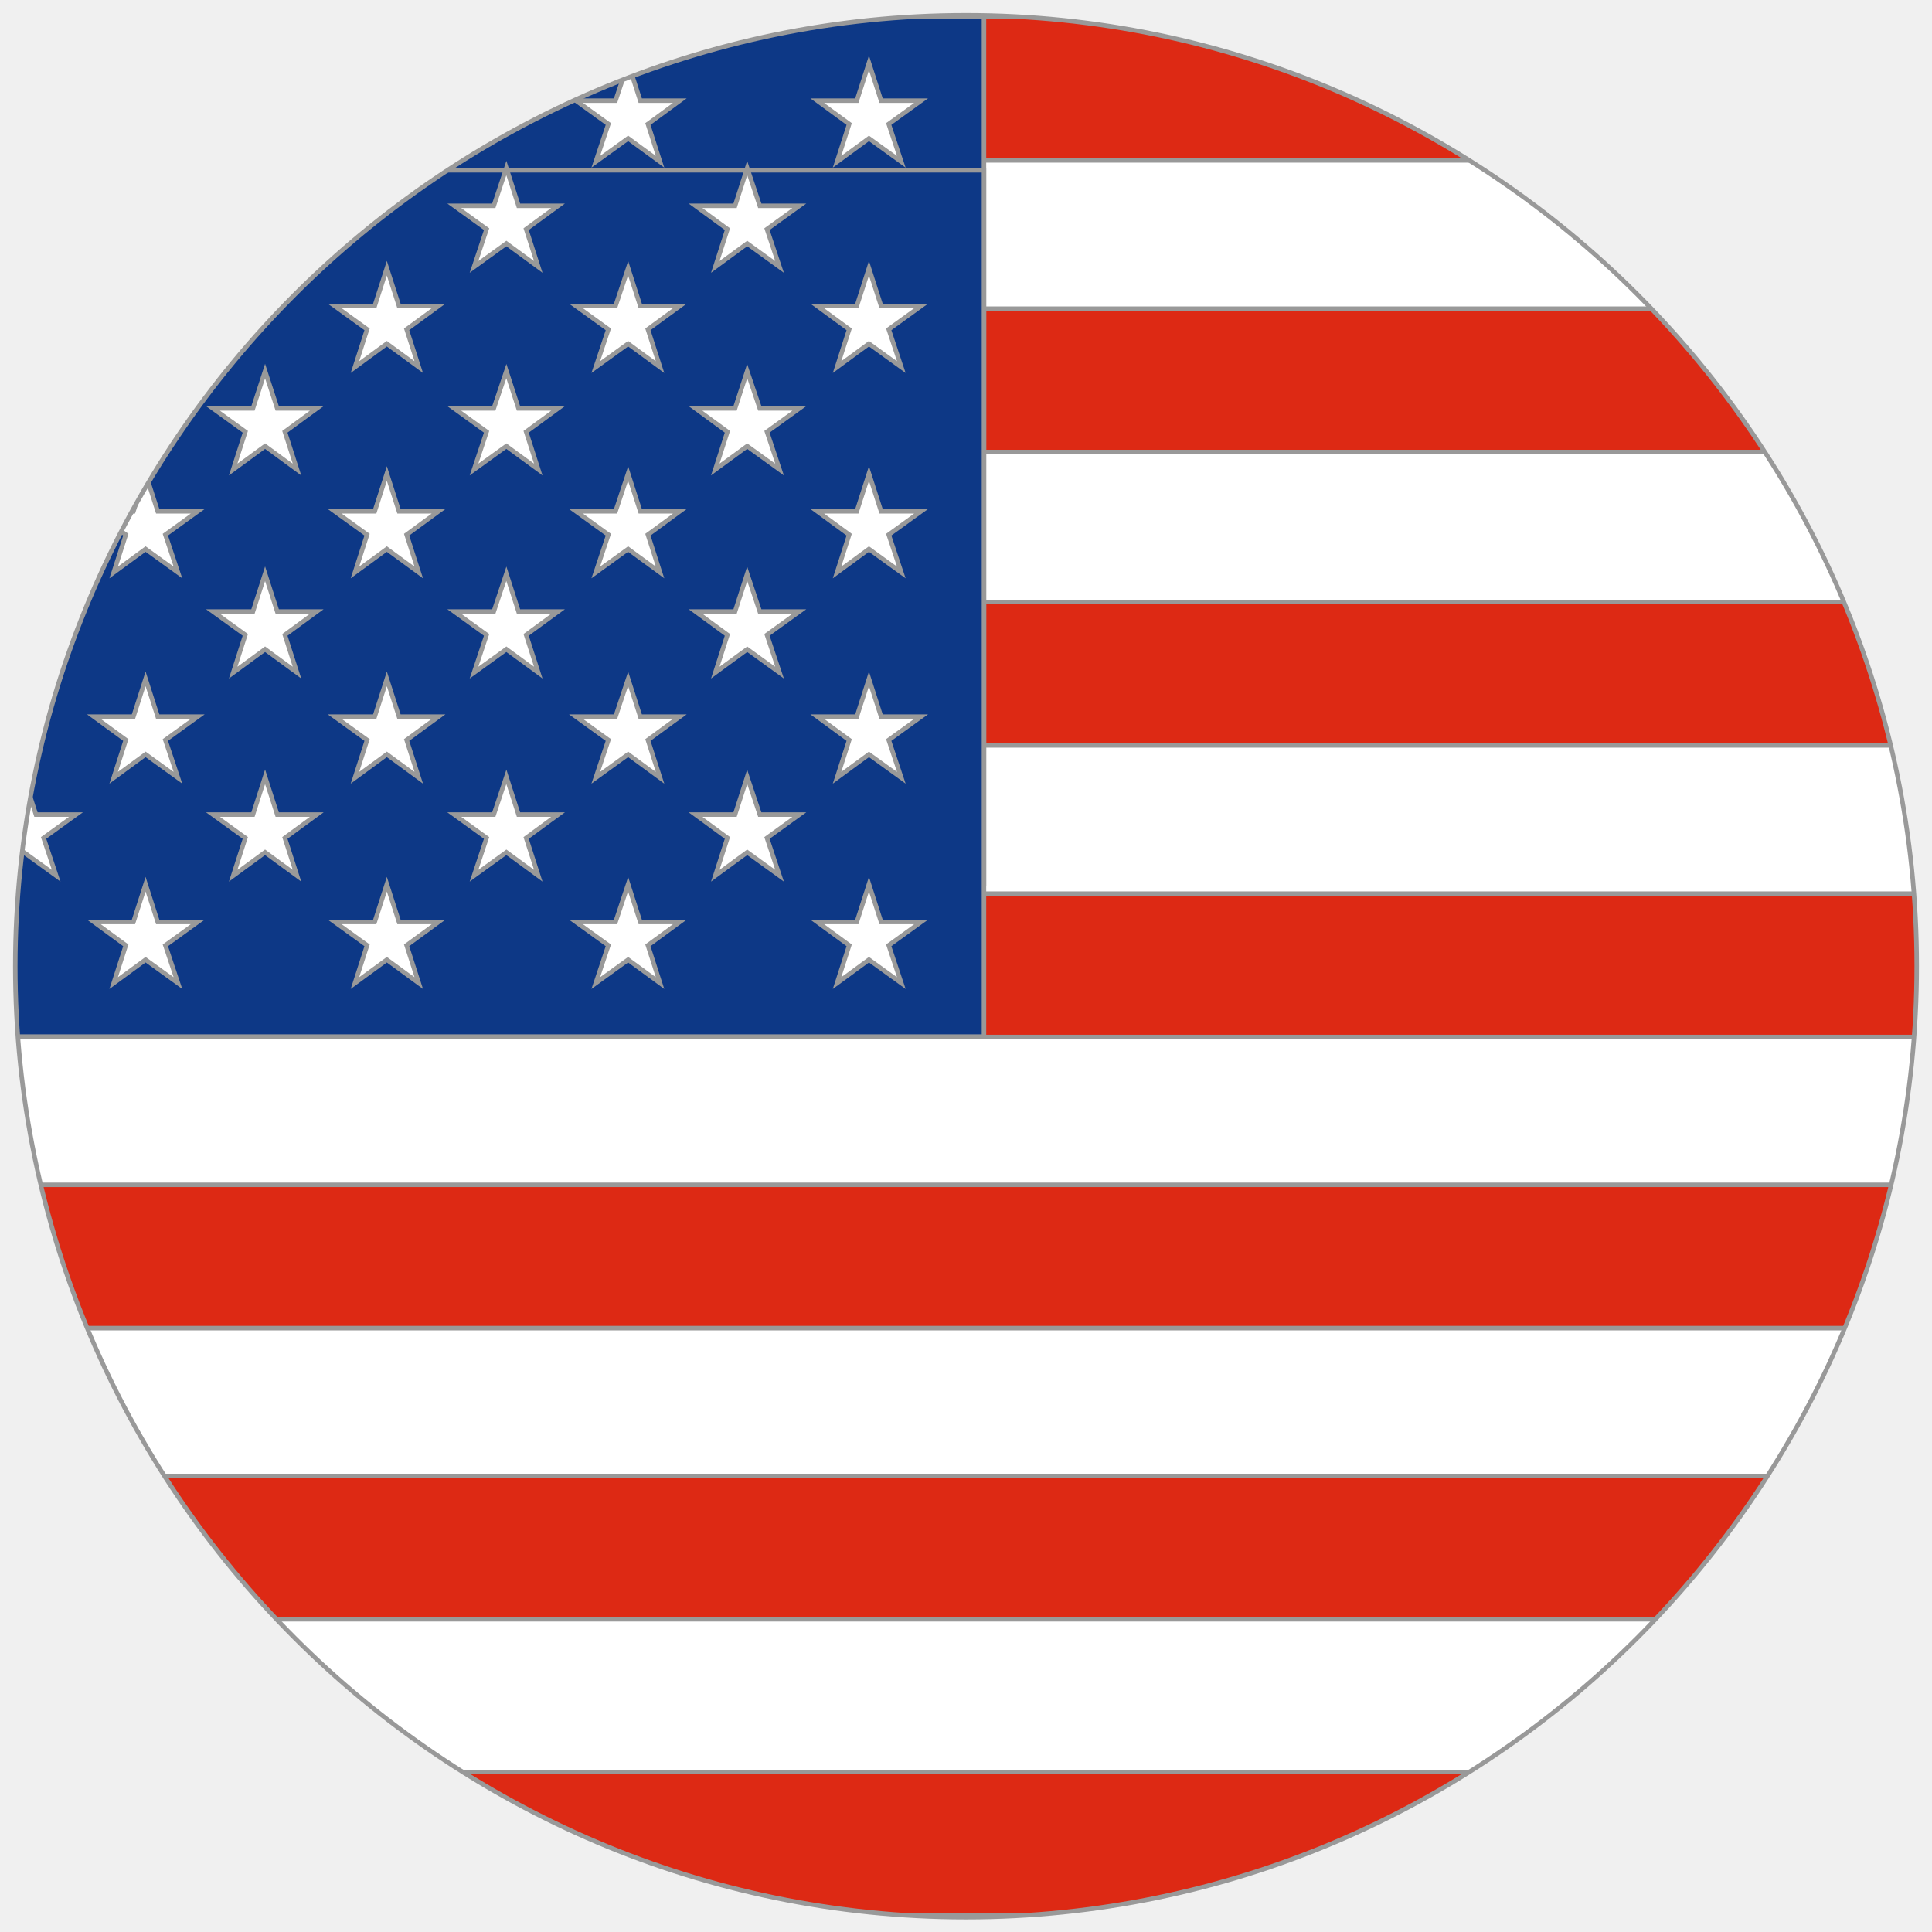
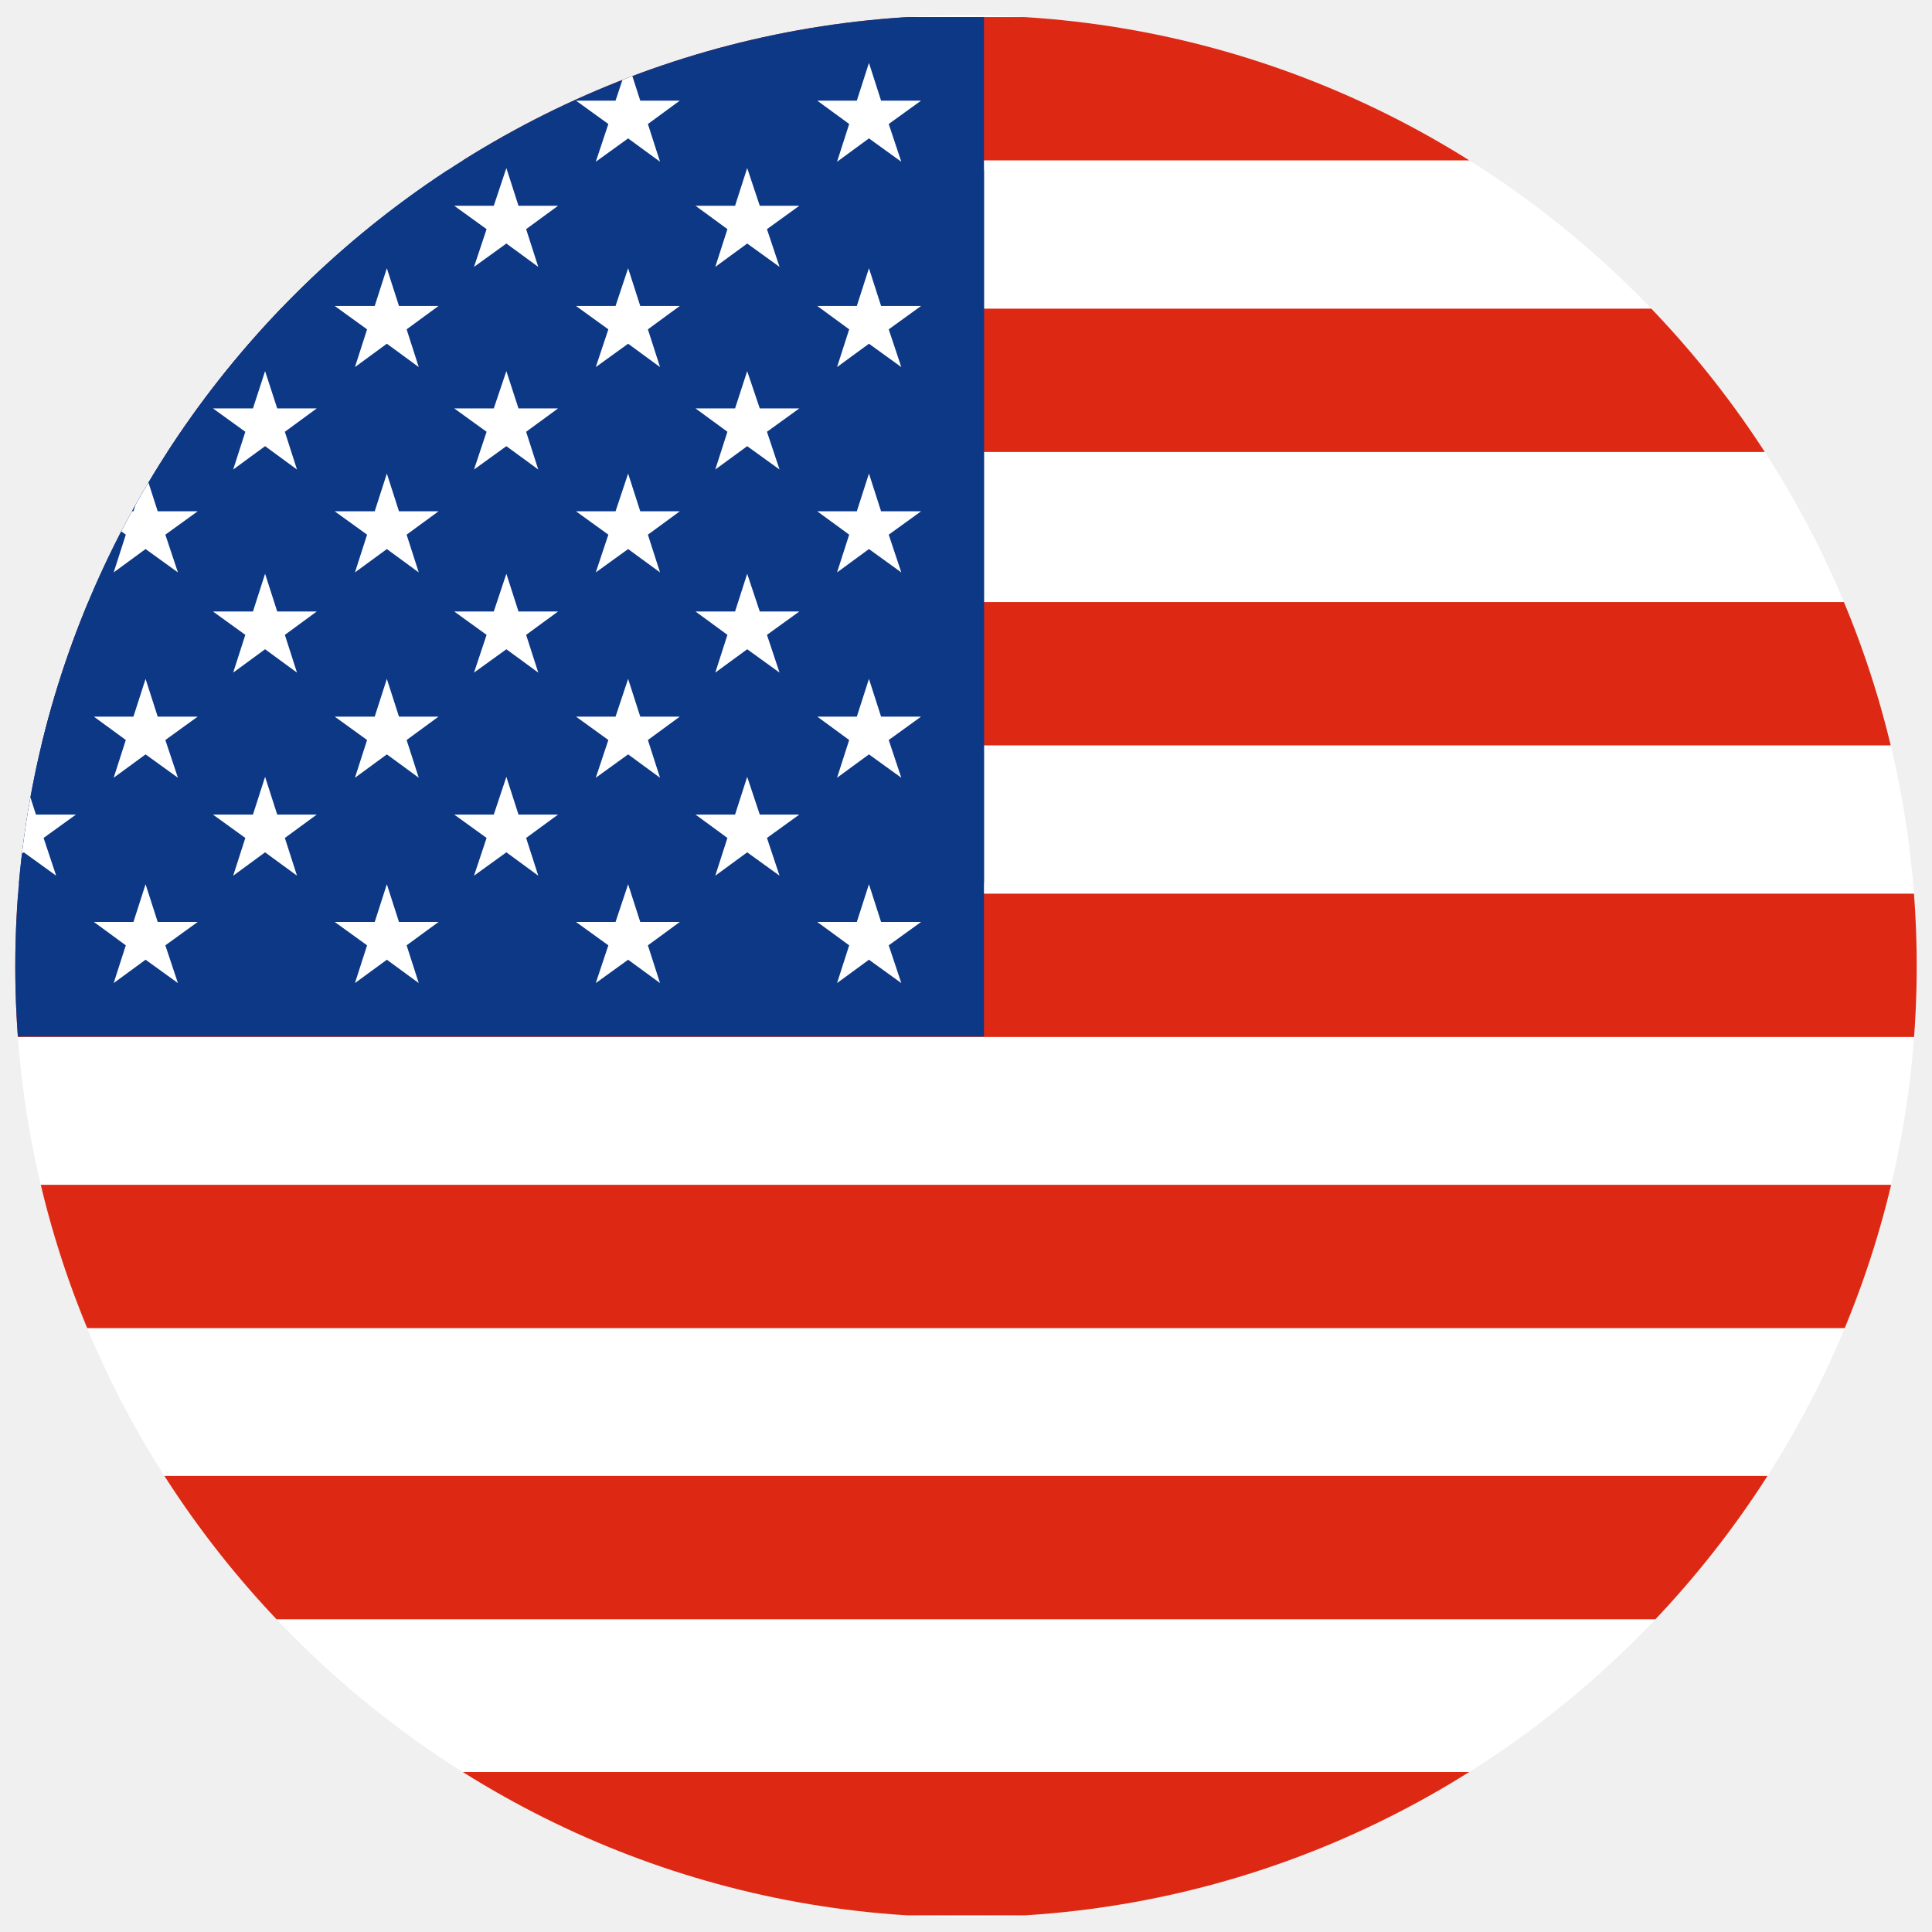
<svg xmlns="http://www.w3.org/2000/svg" xmlns:xlink="http://www.w3.org/1999/xlink" version="1.1" id="레이어_1" x="0px" y="0px" viewBox="0 0 430 430" style="enable-background:new 0 0 430 430;" xml:space="preserve">
  <style type="text/css">
- 	.st0{clip-path:url(#SVGID_2_);}
- 	.st1{fill:#FFFFFF;stroke:#999999;stroke-miterlimit:10;}
- 	.st2{fill:#DD2914;stroke:#999999;}
- 	.st3{fill:#0D3886;stroke:#999999;}
- 	.st4{fill:#FFFFFF;stroke:#999999;}
- 	.st5{fill:none;stroke:#999999;stroke-miterlimit:10;}
+ 	.st0{clip-path:url(#SVGID_3_);}
+ 	.st1{fill:#FFFFFF;}
+ 	.st2{fill:#DD2914;}
+ 	.st3{fill:#0D3886;}
+ 	.st4{fill:none;}
</style>
  <g>
-     <defs>
-       <path id="SVGID_1_" d="M215,426.7L215,426.7C98.6,426.7,3.4,331.4,3.4,215.1v0C3.4,98.7,98.6,3.4,215,3.4h0    c116.4,0,211.6,95.2,211.6,211.6v0C426.6,331.4,331.4,426.7,215,426.7z" />
-     </defs>
-     <clipPath id="SVGID_2_">
-       <use xlink:href="#SVGID_1_" style="overflow:visible;" />
-     </clipPath>
-     <g class="st0">
-       <polygon class="st1" points="-100.6,-81.9 -100.6,190.7 -100.6,512 530.7,512 530.7,191.1 530.7,-81.9   " />
-       <polygon class="st2" points="-101.8,3.8 -101.8,18.5 -101.8,35.7 531.9,35.7 531.9,18.5 531.9,3.8   " />
-       <polygon class="st2" points="-101.8,68.7 -101.8,83.3 -101.8,100.6 531.9,100.6 531.9,83.3 531.9,68.7   " />
-       <polygon class="st2" points="-101.8,134 -101.8,148.7 -101.8,165.9 531.9,165.9 531.9,148.7 531.9,134   " />
-       <polygon class="st2" points="-101.8,198.9 -101.8,213.5 -101.8,230.8 531.9,230.8 531.9,213.5 531.9,198.9   " />
-       <polygon class="st2" points="-101.8,263.7 -101.8,278.3 -101.8,295.6 531.9,295.6 531.9,278.4 531.9,263.7   " />
-       <polygon class="st2" points="-101.8,328.5 -101.8,343.2 -101.8,360.4 531.9,360.4 531.9,343.2 531.9,328.5   " />
-       <polygon class="st2" points="-101.8,394.4 -101.8,409 -101.8,426.3 531.9,426.3 531.9,409 531.9,394.4   " />
-       <rect x="-101.8" y="3.8" class="st3" width="320.8" height="192.8" />
-       <rect x="-101.8" y="37.9" class="st3" width="320.8" height="192.8" />
-       <g>
-         <polygon class="st4" points="-74.9,14 -72.2,22.4 -63.4,22.4 -70.5,27.6 -67.8,36 -74.9,30.8 -82.1,36 -79.3,27.6 -86.5,22.4      -77.6,22.4    " />
-         <polygon class="st4" points="-21.2,14 -18.5,22.4 -9.7,22.4 -16.8,27.6 -14.1,36 -21.2,30.8 -28.4,36 -25.7,27.6 -32.8,22.4      -24,22.4    " />
-         <polygon class="st4" points="32.4,14 35.1,22.4 44,22.4 36.8,27.6 39.6,36 32.4,30.8 25.3,36 28,27.6 20.9,22.4 29.7,22.4    " />
-         <polygon class="st4" points="86.1,14 88.8,22.4 97.6,22.4 90.5,27.6 93.2,36 86.1,30.8 79,36 81.7,27.6 74.5,22.4 83.4,22.4         " />
-         <polygon class="st4" points="139.8,14 142.5,22.4 151.3,22.4 144.2,27.6 146.9,36 139.8,30.8 132.6,36 135.4,27.6 128.2,22.4      137,22.4    " />
-         <polygon class="st4" points="193.4,14 196.1,22.4 205,22.4 197.8,27.6 200.6,36 193.4,30.8 186.3,36 189,27.6 181.9,22.4      190.7,22.4    " />
+     <g>
+       <defs>
+         <path id="SVGID_2_" d="M215,426.7L215,426.7C98.6,426.7,3.4,331.4,3.4,215.1l0,0C3.4,98.7,98.6,3.4,215,3.4l0,0     c116.4,0,211.6,95.2,211.6,211.6l0,0C426.6,331.4,331.4,426.7,215,426.7z" />
+       </defs>
+       <clipPath id="SVGID_3_">
+         <use xlink:href="#SVGID_2_" style="overflow:visible;" />
+       </clipPath>
+       <g class="st0">
+         <polygon class="st1" points="-100.6,-81.9 -100.6,190.7 -100.6,512 530.7,512 530.7,191.1 530.7,-81.9    " />
+         <polygon class="st2" points="-101.8,3.8 -101.8,18.5 -101.8,35.7 531.9,35.7 531.9,18.5 531.9,3.8    " />
+         <polygon class="st2" points="-101.8,68.7 -101.8,83.3 -101.8,100.6 531.9,100.6 531.9,83.3 531.9,68.7    " />
+         <polygon class="st2" points="-101.8,134 -101.8,148.7 -101.8,165.9 531.9,165.9 531.9,148.7 531.9,134    " />
+         <polygon class="st2" points="-101.8,198.9 -101.8,213.5 -101.8,230.8 531.9,230.8 531.9,213.5 531.9,198.9    " />
+         <polygon class="st2" points="-101.8,263.7 -101.8,278.3 -101.8,295.6 531.9,295.6 531.9,278.4 531.9,263.7    " />
+         <polygon class="st2" points="-101.8,328.5 -101.8,343.2 -101.8,360.4 531.9,360.4 531.9,343.2 531.9,328.5    " />
+         <polygon class="st2" points="-101.8,394.4 -101.8,409 -101.8,426.3 531.9,426.3 531.9,409 531.9,394.4    " />
+         <rect x="-101.8" y="3.8" class="st3" width="320.8" height="192.8" />
+         <rect x="-101.8" y="37.9" class="st3" width="320.8" height="192.8" />
+         <g>
+           <polygon class="st1" points="-74.9,14 -72.2,22.4 -63.4,22.4 -70.5,27.6 -67.8,36 -74.9,30.8 -82.1,36 -79.3,27.6 -86.5,22.4       -77.6,22.4     " />
+           <polygon class="st1" points="-21.2,14 -18.5,22.4 -9.7,22.4 -16.8,27.6 -14.1,36 -21.2,30.8 -28.4,36 -25.7,27.6 -32.8,22.4       -24,22.4     " />
+           <polygon class="st1" points="32.4,14 35.1,22.4 44,22.4 36.8,27.6 39.6,36 32.4,30.8 25.3,36 28,27.6 20.9,22.4 29.7,22.4           " />
+           <polygon class="st1" points="86.1,14 88.8,22.4 97.6,22.4 90.5,27.6 93.2,36 86.1,30.8 79,36 81.7,27.6 74.5,22.4 83.4,22.4           " />
+           <polygon class="st1" points="139.8,14 142.5,22.4 151.3,22.4 144.2,27.6 146.9,36 139.8,30.8 132.6,36 135.4,27.6 128.2,22.4       137,22.4     " />
+           <polygon class="st1" points="193.4,14 196.1,22.4 205,22.4 197.8,27.6 200.6,36 193.4,30.8 186.3,36 189,27.6 181.9,22.4       190.7,22.4     " />
+         </g>
+         <g>
+           <polygon class="st1" points="-74.9,59.7 -72.2,68.1 -63.4,68.1 -70.5,73.3 -67.8,81.7 -74.9,76.5 -82.1,81.7 -79.3,73.3       -86.5,68.1 -77.6,68.1     " />
+           <polygon class="st1" points="-21.2,59.7 -18.5,68.1 -9.7,68.1 -16.8,73.3 -14.1,81.7 -21.2,76.5 -28.4,81.7 -25.7,73.3       -32.8,68.1 -24,68.1     " />
+           <polygon class="st1" points="32.4,59.7 35.1,68.1 44,68.1 36.8,73.3 39.6,81.7 32.4,76.5 25.3,81.7 28,73.3 20.9,68.1       29.7,68.1     " />
+           <polygon class="st1" points="86.1,59.7 88.8,68.1 97.6,68.1 90.5,73.3 93.2,81.7 86.1,76.5 79,81.7 81.7,73.3 74.5,68.1       83.4,68.1     " />
+           <polygon class="st1" points="139.8,59.7 142.5,68.1 151.3,68.1 144.2,73.3 146.9,81.7 139.8,76.5 132.6,81.7 135.4,73.3       128.2,68.1 137,68.1     " />
+           <polygon class="st1" points="193.4,59.7 196.1,68.1 205,68.1 197.8,73.3 200.6,81.7 193.4,76.5 186.3,81.7 189,73.3 181.9,68.1       190.7,68.1     " />
+         </g>
+         <g>
+           <polygon class="st1" points="-74.9,105.4 -72.2,113.8 -63.4,113.8 -70.5,119 -67.8,127.4 -74.9,122.2 -82.1,127.4 -79.3,119       -86.5,113.8 -77.6,113.8     " />
+           <polygon class="st1" points="-21.2,105.4 -18.5,113.8 -9.7,113.8 -16.8,119 -14.1,127.4 -21.2,122.2 -28.4,127.4 -25.7,119       -32.8,113.8 -24,113.8     " />
+           <polygon class="st1" points="32.4,105.4 35.1,113.8 44,113.8 36.8,119 39.6,127.4 32.4,122.2 25.3,127.4 28,119 20.9,113.8       29.7,113.8     " />
+           <polygon class="st1" points="86.1,105.4 88.8,113.8 97.6,113.8 90.5,119 93.2,127.4 86.1,122.2 79,127.4 81.7,119 74.5,113.8       83.4,113.8     " />
+           <polygon class="st1" points="139.8,105.4 142.5,113.8 151.3,113.8 144.2,119 146.9,127.4 139.8,122.2 132.6,127.4 135.4,119       128.2,113.8 137,113.8     " />
+           <polygon class="st1" points="193.4,105.4 196.1,113.8 205,113.8 197.8,119 200.6,127.4 193.4,122.2 186.3,127.4 189,119       181.9,113.8 190.7,113.8     " />
+         </g>
+         <g>
+           <polygon class="st1" points="-74.9,151.1 -72.2,159.5 -63.4,159.5 -70.5,164.7 -67.8,173.1 -74.9,167.9 -82.1,173.1       -79.3,164.7 -86.5,159.5 -77.6,159.5     " />
+           <polygon class="st1" points="-21.2,151.1 -18.5,159.5 -9.7,159.5 -16.8,164.7 -14.1,173.1 -21.2,167.9 -28.4,173.1 -25.7,164.7       -32.8,159.5 -24,159.5     " />
+           <polygon class="st1" points="32.4,151.1 35.1,159.5 44,159.5 36.8,164.7 39.6,173.1 32.4,167.9 25.3,173.1 28,164.7 20.9,159.5       29.7,159.5     " />
+           <polygon class="st1" points="86.1,151.1 88.8,159.5 97.6,159.5 90.5,164.7 93.2,173.1 86.1,167.9 79,173.1 81.7,164.7       74.5,159.5 83.4,159.5     " />
+           <polygon class="st1" points="139.8,151.1 142.5,159.5 151.3,159.5 144.2,164.7 146.9,173.1 139.8,167.9 132.6,173.1       135.4,164.7 128.2,159.5 137,159.5     " />
+           <polygon class="st1" points="193.4,151.1 196.1,159.5 205,159.5 197.8,164.7 200.6,173.1 193.4,167.9 186.3,173.1 189,164.7       181.9,159.5 190.7,159.5     " />
+         </g>
+         <g>
+           <polygon class="st1" points="-74.9,196.8 -72.2,205.2 -63.4,205.2 -70.5,210.4 -67.8,218.8 -74.9,213.6 -82.1,218.8       -79.3,210.4 -86.5,205.2 -77.6,205.2     " />
+           <polygon class="st1" points="-21.2,196.8 -18.5,205.2 -9.7,205.2 -16.8,210.4 -14.1,218.8 -21.2,213.6 -28.4,218.8 -25.7,210.4       -32.8,205.2 -24,205.2     " />
+           <polygon class="st1" points="32.4,196.8 35.1,205.2 44,205.2 36.8,210.4 39.6,218.8 32.4,213.6 25.3,218.8 28,210.4 20.9,205.2       29.7,205.2     " />
+           <polygon class="st1" points="86.1,196.8 88.8,205.2 97.6,205.2 90.5,210.4 93.2,218.8 86.1,213.6 79,218.8 81.7,210.4       74.5,205.2 83.4,205.2     " />
+           <polygon class="st1" points="139.8,196.8 142.5,205.2 151.3,205.2 144.2,210.4 146.9,218.8 139.8,213.6 132.6,218.8       135.4,210.4 128.2,205.2 137,205.2     " />
+           <polygon class="st1" points="193.4,196.8 196.1,205.2 205,205.2 197.8,210.4 200.6,218.8 193.4,213.6 186.3,218.8 189,210.4       181.9,205.2 190.7,205.2     " />
+         </g>
+         <g>
+           <polygon class="st1" points="-48.3,37.4 -45.6,45.8 -36.8,45.8 -43.9,51 -41.2,59.4 -48.3,54.2 -55.5,59.4 -52.8,51 -59.9,45.8       -51.1,45.8     " />
+           <polygon class="st1" points="5.3,37.4 8,45.8 16.9,45.8 9.7,51 12.5,59.4 5.3,54.2 -1.8,59.4 0.9,51 -6.2,45.8 2.6,45.8     " />
+           <polygon class="st1" points="59,37.4 61.7,45.8 70.5,45.8 63.4,51 66.1,59.4 59,54.2 51.9,59.4 54.6,51 47.4,45.8 56.3,45.8           " />
+           <polygon class="st1" points="112.7,37.4 115.4,45.8 124.2,45.8 117.1,51 119.8,59.4 112.7,54.2 105.5,59.4 108.3,51 101.1,45.8       109.9,45.8     " />
+           <polygon class="st1" points="166.3,37.4 169.1,45.8 177.9,45.8 170.7,51 173.5,59.4 166.3,54.2 159.2,59.4 161.9,51 154.8,45.8       163.6,45.8     " />
+         </g>
+         <g>
+           <polygon class="st1" points="-48.3,82.6 -45.6,90.9 -36.8,90.9 -43.9,96.1 -41.2,104.5 -48.3,99.3 -55.5,104.5 -52.8,96.1       -59.9,90.9 -51.1,90.9     " />
+           <polygon class="st1" points="5.3,82.6 8,90.9 16.9,90.9 9.7,96.1 12.5,104.5 5.3,99.3 -1.8,104.5 0.9,96.1 -6.2,90.9 2.6,90.9           " />
+           <polygon class="st1" points="59,82.6 61.7,90.9 70.5,90.9 63.4,96.1 66.1,104.5 59,99.3 51.9,104.5 54.6,96.1 47.4,90.9       56.3,90.9     " />
+           <polygon class="st1" points="112.7,82.6 115.4,90.9 124.2,90.9 117.1,96.1 119.8,104.5 112.7,99.3 105.5,104.5 108.3,96.1       101.1,90.9 109.9,90.9     " />
+           <polygon class="st1" points="166.3,82.6 169.1,90.9 177.9,90.9 170.7,96.1 173.5,104.5 166.3,99.3 159.2,104.5 161.9,96.1       154.8,90.9 163.6,90.9     " />
+         </g>
+         <g>
+           <polygon class="st1" points="-48.3,127.7 -45.6,136.1 -36.8,136.1 -43.9,141.3 -41.2,149.7 -48.3,144.5 -55.5,149.7       -52.8,141.3 -59.9,136.1 -51.1,136.1     " />
+           <polygon class="st1" points="5.3,127.7 8,136.1 16.9,136.1 9.7,141.3 12.5,149.7 5.3,144.5 -1.8,149.7 0.9,141.3 -6.2,136.1       2.6,136.1     " />
+           <polygon class="st1" points="59,127.7 61.7,136.1 70.5,136.1 63.4,141.3 66.1,149.7 59,144.5 51.9,149.7 54.6,141.3 47.4,136.1       56.3,136.1     " />
+           <polygon class="st1" points="112.7,127.7 115.4,136.1 124.2,136.1 117.1,141.3 119.8,149.7 112.7,144.5 105.5,149.7       108.3,141.3 101.1,136.1 109.9,136.1     " />
+           <polygon class="st1" points="166.3,127.7 169.1,136.1 177.9,136.1 170.7,141.3 173.5,149.7 166.3,144.5 159.2,149.7       161.9,141.3 154.8,136.1 163.6,136.1     " />
+         </g>
+         <g>
+           <polygon class="st1" points="-48.3,172.9 -45.6,181.3 -36.8,181.3 -43.9,186.5 -41.2,194.9 -48.3,189.7 -55.5,194.9       -52.8,186.5 -59.9,181.3 -51.1,181.3     " />
+           <polygon class="st1" points="5.3,172.9 8,181.3 16.9,181.3 9.7,186.5 12.5,194.9 5.3,189.7 -1.8,194.9 0.9,186.5 -6.2,181.3       2.6,181.3     " />
+           <polygon class="st1" points="59,172.9 61.7,181.3 70.5,181.3 63.4,186.5 66.1,194.9 59,189.7 51.9,194.9 54.6,186.5 47.4,181.3       56.3,181.3     " />
+           <polygon class="st1" points="112.7,172.9 115.4,181.3 124.2,181.3 117.1,186.5 119.8,194.9 112.7,189.7 105.5,194.9       108.3,186.5 101.1,181.3 109.9,181.3     " />
+           <polygon class="st1" points="166.3,172.9 169.1,181.3 177.9,181.3 170.7,186.5 173.5,194.9 166.3,189.7 159.2,194.9       161.9,186.5 154.8,181.3 163.6,181.3     " />
+         </g>
+         <polygon class="st4" points="-101.8,3.8 -101.8,197.7 -101.8,426.3 531.9,426.3 531.9,198 531.9,3.8    " />
      </g>
-       <g>
-         <polygon class="st4" points="-74.9,59.7 -72.2,68.1 -63.4,68.1 -70.5,73.3 -67.8,81.7 -74.9,76.5 -82.1,81.7 -79.3,73.3      -86.5,68.1 -77.6,68.1    " />
-         <polygon class="st4" points="-21.2,59.7 -18.5,68.1 -9.7,68.1 -16.8,73.3 -14.1,81.7 -21.2,76.5 -28.4,81.7 -25.7,73.3      -32.8,68.1 -24,68.1    " />
-         <polygon class="st4" points="32.4,59.7 35.1,68.1 44,68.1 36.8,73.3 39.6,81.7 32.4,76.5 25.3,81.7 28,73.3 20.9,68.1 29.7,68.1         " />
-         <polygon class="st4" points="86.1,59.7 88.8,68.1 97.6,68.1 90.5,73.3 93.2,81.7 86.1,76.5 79,81.7 81.7,73.3 74.5,68.1      83.4,68.1    " />
-         <polygon class="st4" points="139.8,59.7 142.5,68.1 151.3,68.1 144.2,73.3 146.9,81.7 139.8,76.5 132.6,81.7 135.4,73.3      128.2,68.1 137,68.1    " />
-         <polygon class="st4" points="193.4,59.7 196.1,68.1 205,68.1 197.8,73.3 200.6,81.7 193.4,76.5 186.3,81.7 189,73.3 181.9,68.1      190.7,68.1    " />
-       </g>
-       <g>
-         <polygon class="st4" points="-74.9,105.4 -72.2,113.8 -63.4,113.8 -70.5,119 -67.8,127.4 -74.9,122.2 -82.1,127.4 -79.3,119      -86.5,113.8 -77.6,113.8    " />
-         <polygon class="st4" points="-21.2,105.4 -18.5,113.8 -9.7,113.8 -16.8,119 -14.1,127.4 -21.2,122.2 -28.4,127.4 -25.7,119      -32.8,113.8 -24,113.8    " />
-         <polygon class="st4" points="32.4,105.4 35.1,113.8 44,113.8 36.8,119 39.6,127.4 32.4,122.2 25.3,127.4 28,119 20.9,113.8      29.7,113.8    " />
-         <polygon class="st4" points="86.1,105.4 88.8,113.8 97.6,113.8 90.5,119 93.2,127.4 86.1,122.2 79,127.4 81.7,119 74.5,113.8      83.4,113.8    " />
-         <polygon class="st4" points="139.8,105.4 142.5,113.8 151.3,113.8 144.2,119 146.9,127.4 139.8,122.2 132.6,127.4 135.4,119      128.2,113.8 137,113.8    " />
-         <polygon class="st4" points="193.4,105.4 196.1,113.8 205,113.8 197.8,119 200.6,127.4 193.4,122.2 186.3,127.4 189,119      181.9,113.8 190.7,113.8    " />
-       </g>
-       <g>
-         <polygon class="st4" points="-74.9,151.1 -72.2,159.5 -63.4,159.5 -70.5,164.7 -67.8,173.1 -74.9,167.9 -82.1,173.1 -79.3,164.7      -86.5,159.5 -77.6,159.5    " />
-         <polygon class="st4" points="-21.2,151.1 -18.5,159.5 -9.7,159.5 -16.8,164.7 -14.1,173.1 -21.2,167.9 -28.4,173.1 -25.7,164.7      -32.8,159.5 -24,159.5    " />
-         <polygon class="st4" points="32.4,151.1 35.1,159.5 44,159.5 36.8,164.7 39.6,173.1 32.4,167.9 25.3,173.1 28,164.7 20.9,159.5      29.7,159.5    " />
-         <polygon class="st4" points="86.1,151.1 88.8,159.5 97.6,159.5 90.5,164.7 93.2,173.1 86.1,167.9 79,173.1 81.7,164.7      74.5,159.5 83.4,159.5    " />
-         <polygon class="st4" points="139.8,151.1 142.5,159.5 151.3,159.5 144.2,164.7 146.9,173.1 139.8,167.9 132.6,173.1 135.4,164.7      128.2,159.5 137,159.5    " />
-         <polygon class="st4" points="193.4,151.1 196.1,159.5 205,159.5 197.8,164.7 200.6,173.1 193.4,167.9 186.3,173.1 189,164.7      181.9,159.5 190.7,159.5    " />
-       </g>
-       <g>
-         <polygon class="st4" points="-74.9,196.8 -72.2,205.2 -63.4,205.2 -70.5,210.4 -67.8,218.8 -74.9,213.6 -82.1,218.8 -79.3,210.4      -86.5,205.2 -77.6,205.2    " />
-         <polygon class="st4" points="-21.2,196.8 -18.5,205.2 -9.7,205.2 -16.8,210.4 -14.1,218.8 -21.2,213.6 -28.4,218.8 -25.7,210.4      -32.8,205.2 -24,205.2    " />
-         <polygon class="st4" points="32.4,196.8 35.1,205.2 44,205.2 36.8,210.4 39.6,218.8 32.4,213.6 25.3,218.8 28,210.4 20.9,205.2      29.7,205.2    " />
-         <polygon class="st4" points="86.1,196.8 88.8,205.2 97.6,205.2 90.5,210.4 93.2,218.8 86.1,213.6 79,218.8 81.7,210.4      74.5,205.2 83.4,205.2    " />
-         <polygon class="st4" points="139.8,196.8 142.5,205.2 151.3,205.2 144.2,210.4 146.9,218.8 139.8,213.6 132.6,218.8 135.4,210.4      128.2,205.2 137,205.2    " />
-         <polygon class="st4" points="193.4,196.8 196.1,205.2 205,205.2 197.8,210.4 200.6,218.8 193.4,213.6 186.3,218.8 189,210.4      181.9,205.2 190.7,205.2    " />
-       </g>
-       <g>
-         <polygon class="st4" points="-48.3,37.4 -45.6,45.8 -36.8,45.8 -43.9,51 -41.2,59.4 -48.3,54.2 -55.5,59.4 -52.8,51 -59.9,45.8      -51.1,45.8    " />
-         <polygon class="st4" points="5.3,37.4 8,45.8 16.9,45.8 9.7,51 12.5,59.4 5.3,54.2 -1.8,59.4 0.9,51 -6.2,45.8 2.6,45.8    " />
-         <polygon class="st4" points="59,37.4 61.7,45.8 70.5,45.8 63.4,51 66.1,59.4 59,54.2 51.9,59.4 54.6,51 47.4,45.8 56.3,45.8         " />
-         <polygon class="st4" points="112.7,37.4 115.4,45.8 124.2,45.8 117.1,51 119.8,59.4 112.7,54.2 105.5,59.4 108.3,51 101.1,45.8      109.9,45.8    " />
-         <polygon class="st4" points="166.3,37.4 169.1,45.8 177.9,45.8 170.7,51 173.5,59.4 166.3,54.2 159.2,59.4 161.9,51 154.8,45.8      163.6,45.8    " />
-       </g>
-       <g>
-         <polygon class="st4" points="-48.3,82.6 -45.6,90.9 -36.8,90.9 -43.9,96.1 -41.2,104.5 -48.3,99.3 -55.5,104.5 -52.8,96.1      -59.9,90.9 -51.1,90.9    " />
-         <polygon class="st4" points="5.3,82.6 8,90.9 16.9,90.9 9.7,96.1 12.5,104.5 5.3,99.3 -1.8,104.5 0.9,96.1 -6.2,90.9 2.6,90.9         " />
-         <polygon class="st4" points="59,82.6 61.7,90.9 70.5,90.9 63.4,96.1 66.1,104.5 59,99.3 51.9,104.5 54.6,96.1 47.4,90.9      56.3,90.9    " />
-         <polygon class="st4" points="112.7,82.6 115.4,90.9 124.2,90.9 117.1,96.1 119.8,104.5 112.7,99.3 105.5,104.5 108.3,96.1      101.1,90.9 109.9,90.9    " />
-         <polygon class="st4" points="166.3,82.6 169.1,90.9 177.9,90.9 170.7,96.1 173.5,104.5 166.3,99.3 159.2,104.5 161.9,96.1      154.8,90.9 163.6,90.9    " />
-       </g>
-       <g>
-         <polygon class="st4" points="-48.3,127.7 -45.6,136.1 -36.8,136.1 -43.9,141.3 -41.2,149.7 -48.3,144.5 -55.5,149.7 -52.8,141.3      -59.9,136.1 -51.1,136.1    " />
-         <polygon class="st4" points="5.3,127.7 8,136.1 16.9,136.1 9.7,141.3 12.5,149.7 5.3,144.5 -1.8,149.7 0.9,141.3 -6.2,136.1      2.6,136.1    " />
-         <polygon class="st4" points="59,127.7 61.7,136.1 70.5,136.1 63.4,141.3 66.1,149.7 59,144.5 51.9,149.7 54.6,141.3 47.4,136.1      56.3,136.1    " />
-         <polygon class="st4" points="112.7,127.7 115.4,136.1 124.2,136.1 117.1,141.3 119.8,149.7 112.7,144.5 105.5,149.7 108.3,141.3      101.1,136.1 109.9,136.1    " />
-         <polygon class="st4" points="166.3,127.7 169.1,136.1 177.9,136.1 170.7,141.3 173.5,149.7 166.3,144.5 159.2,149.7 161.9,141.3      154.8,136.1 163.6,136.1    " />
-       </g>
-       <g>
-         <polygon class="st4" points="-48.3,172.9 -45.6,181.3 -36.8,181.3 -43.9,186.5 -41.2,194.9 -48.3,189.7 -55.5,194.9 -52.8,186.5      -59.9,181.3 -51.1,181.3    " />
-         <polygon class="st4" points="5.3,172.9 8,181.3 16.9,181.3 9.7,186.5 12.5,194.9 5.3,189.7 -1.8,194.9 0.9,186.5 -6.2,181.3      2.6,181.3    " />
-         <polygon class="st4" points="59,172.9 61.7,181.3 70.5,181.3 63.4,186.5 66.1,194.9 59,189.7 51.9,194.9 54.6,186.5 47.4,181.3      56.3,181.3    " />
-         <polygon class="st4" points="112.7,172.9 115.4,181.3 124.2,181.3 117.1,186.5 119.8,194.9 112.7,189.7 105.5,194.9 108.3,186.5      101.1,181.3 109.9,181.3    " />
-         <polygon class="st4" points="166.3,172.9 169.1,181.3 177.9,181.3 170.7,186.5 173.5,194.9 166.3,189.7 159.2,194.9 161.9,186.5      154.8,181.3 163.6,181.3    " />
-       </g>
-       <polygon class="st5" points="-101.8,3.8 -101.8,197.7 -101.8,426.3 531.9,426.3 531.9,198 531.9,3.8   " />
    </g>
-     <use xlink:href="#SVGID_1_" style="overflow:visible;fill:none;stroke:#999999;stroke-miterlimit:10;" />
+     <g>
+       <path id="SVGID_1_" class="st4" d="M215,426.7L215,426.7C98.6,426.7,3.4,331.4,3.4,215.1l0,0C3.4,98.7,98.6,3.4,215,3.4l0,0    c116.4,0,211.6,95.2,211.6,211.6l0,0C426.6,331.4,331.4,426.7,215,426.7z" />
+     </g>
  </g>
</svg>
